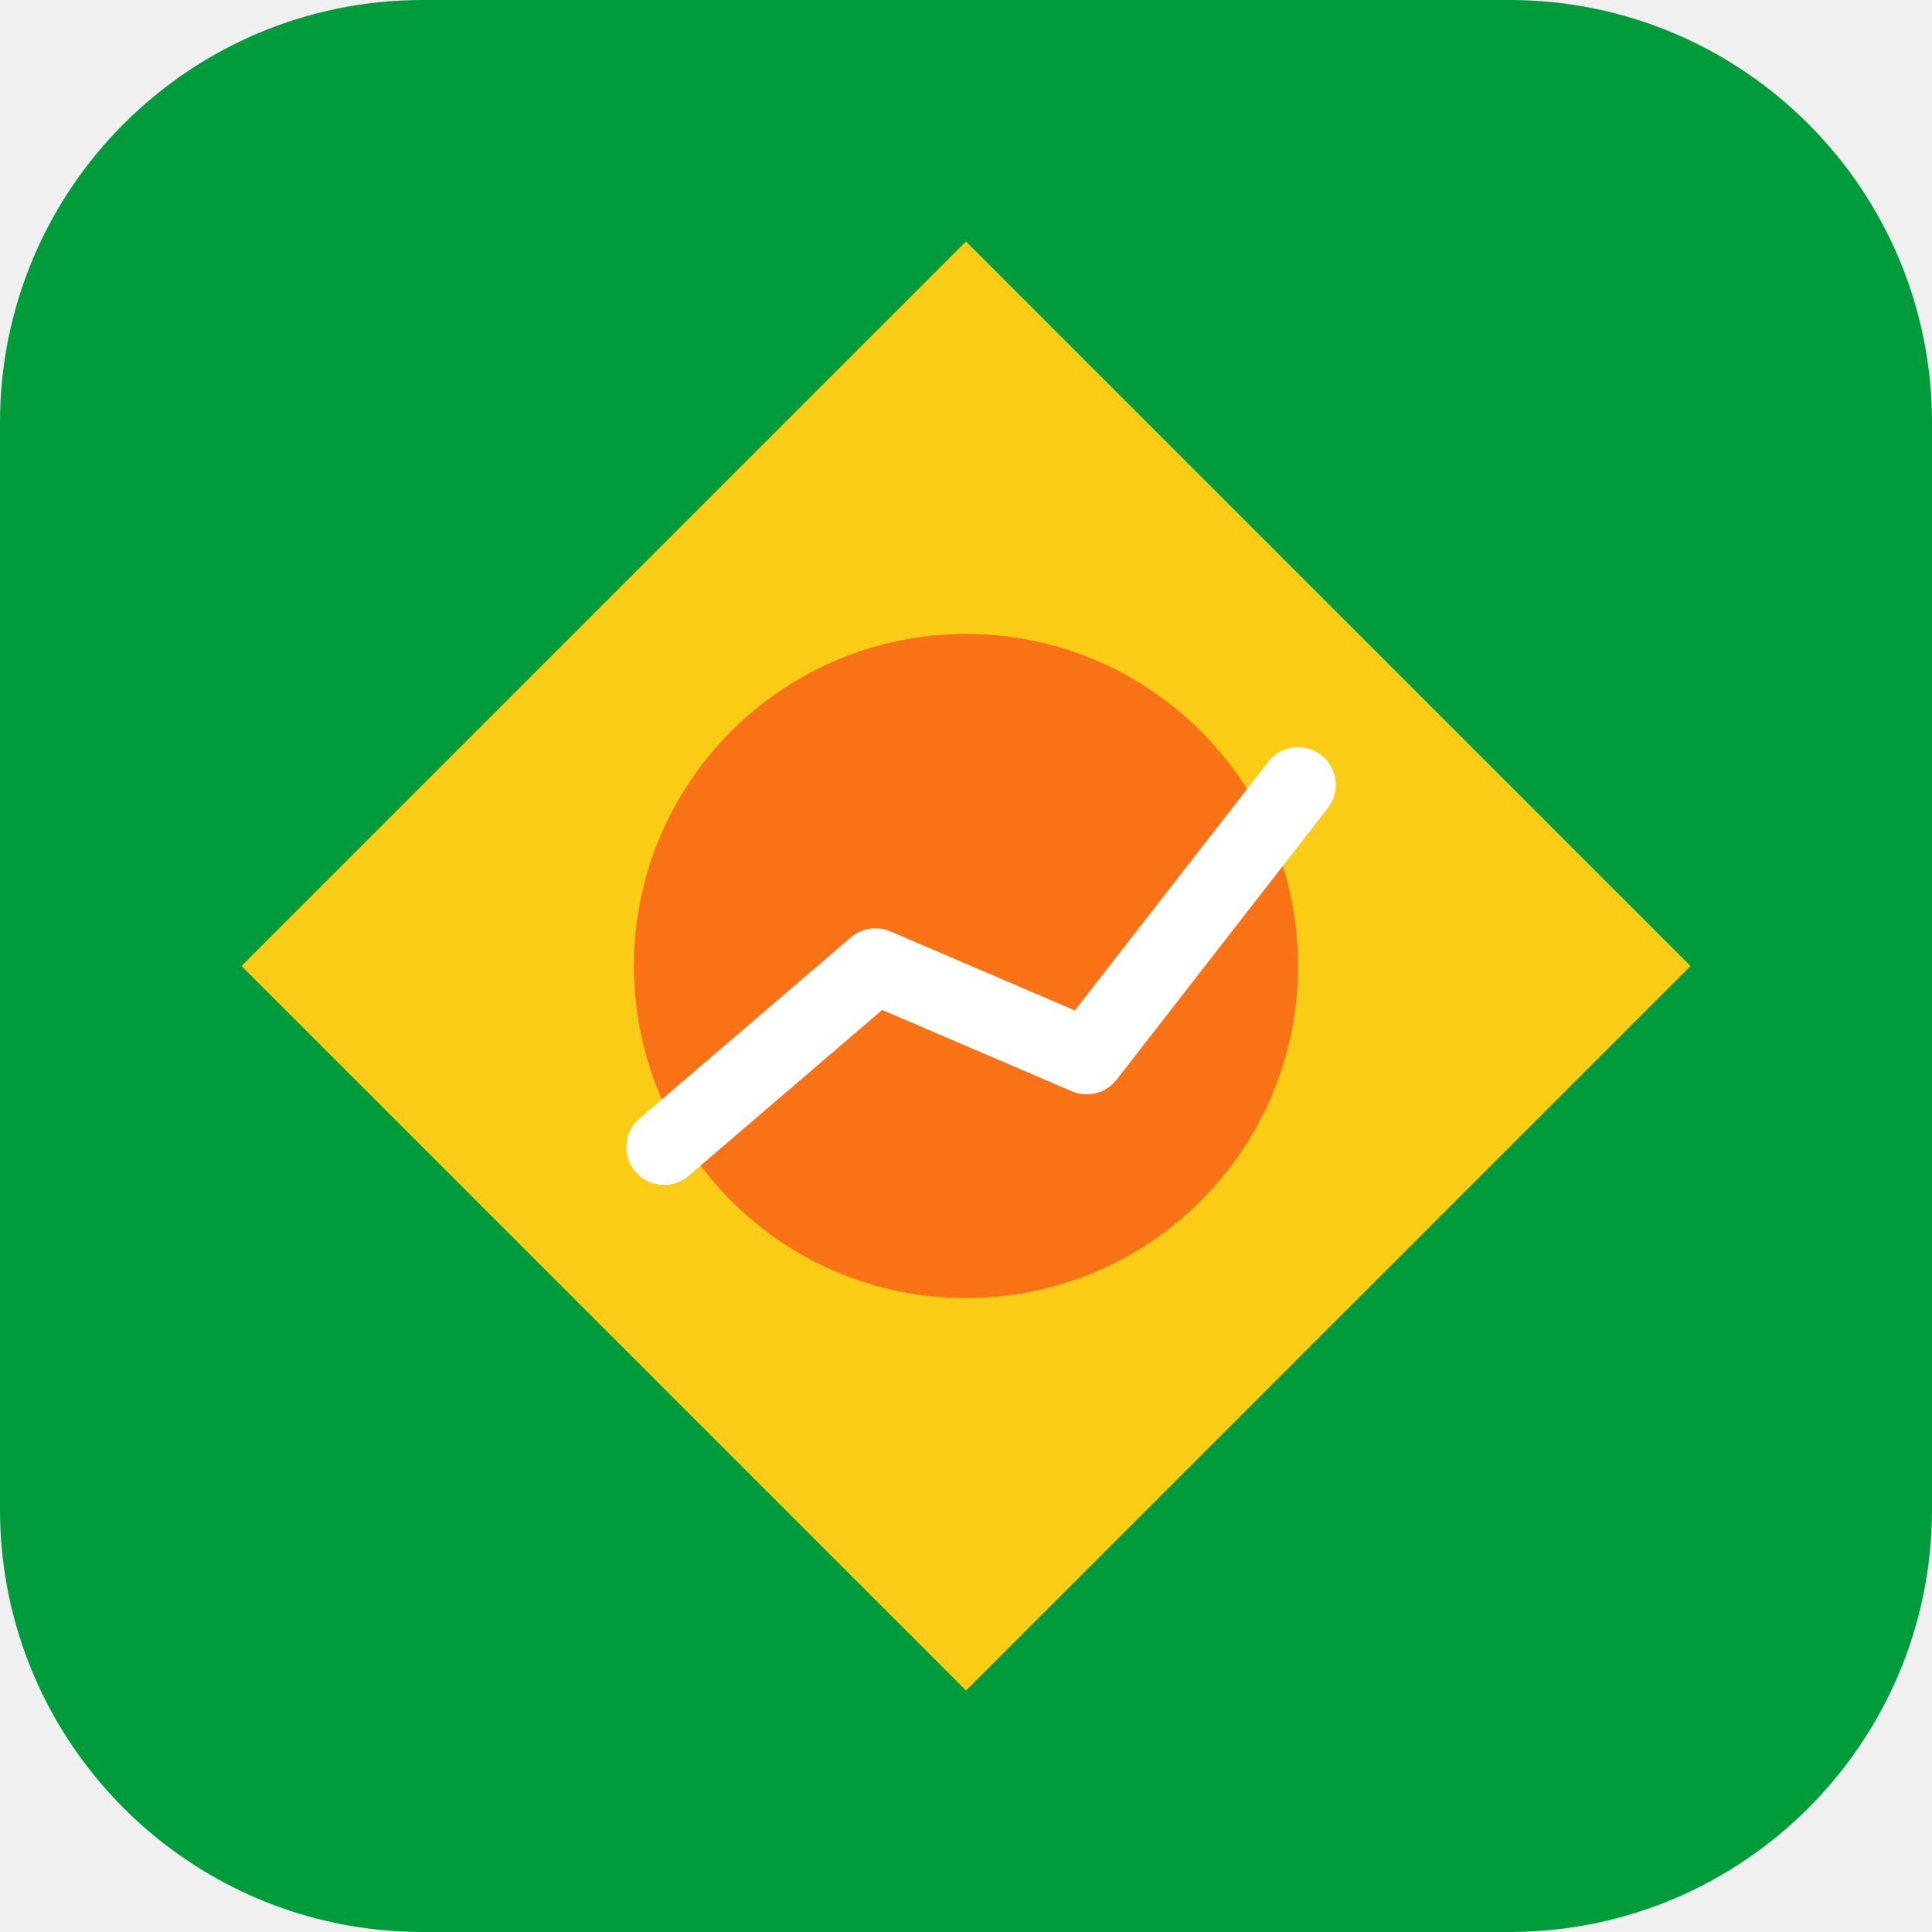
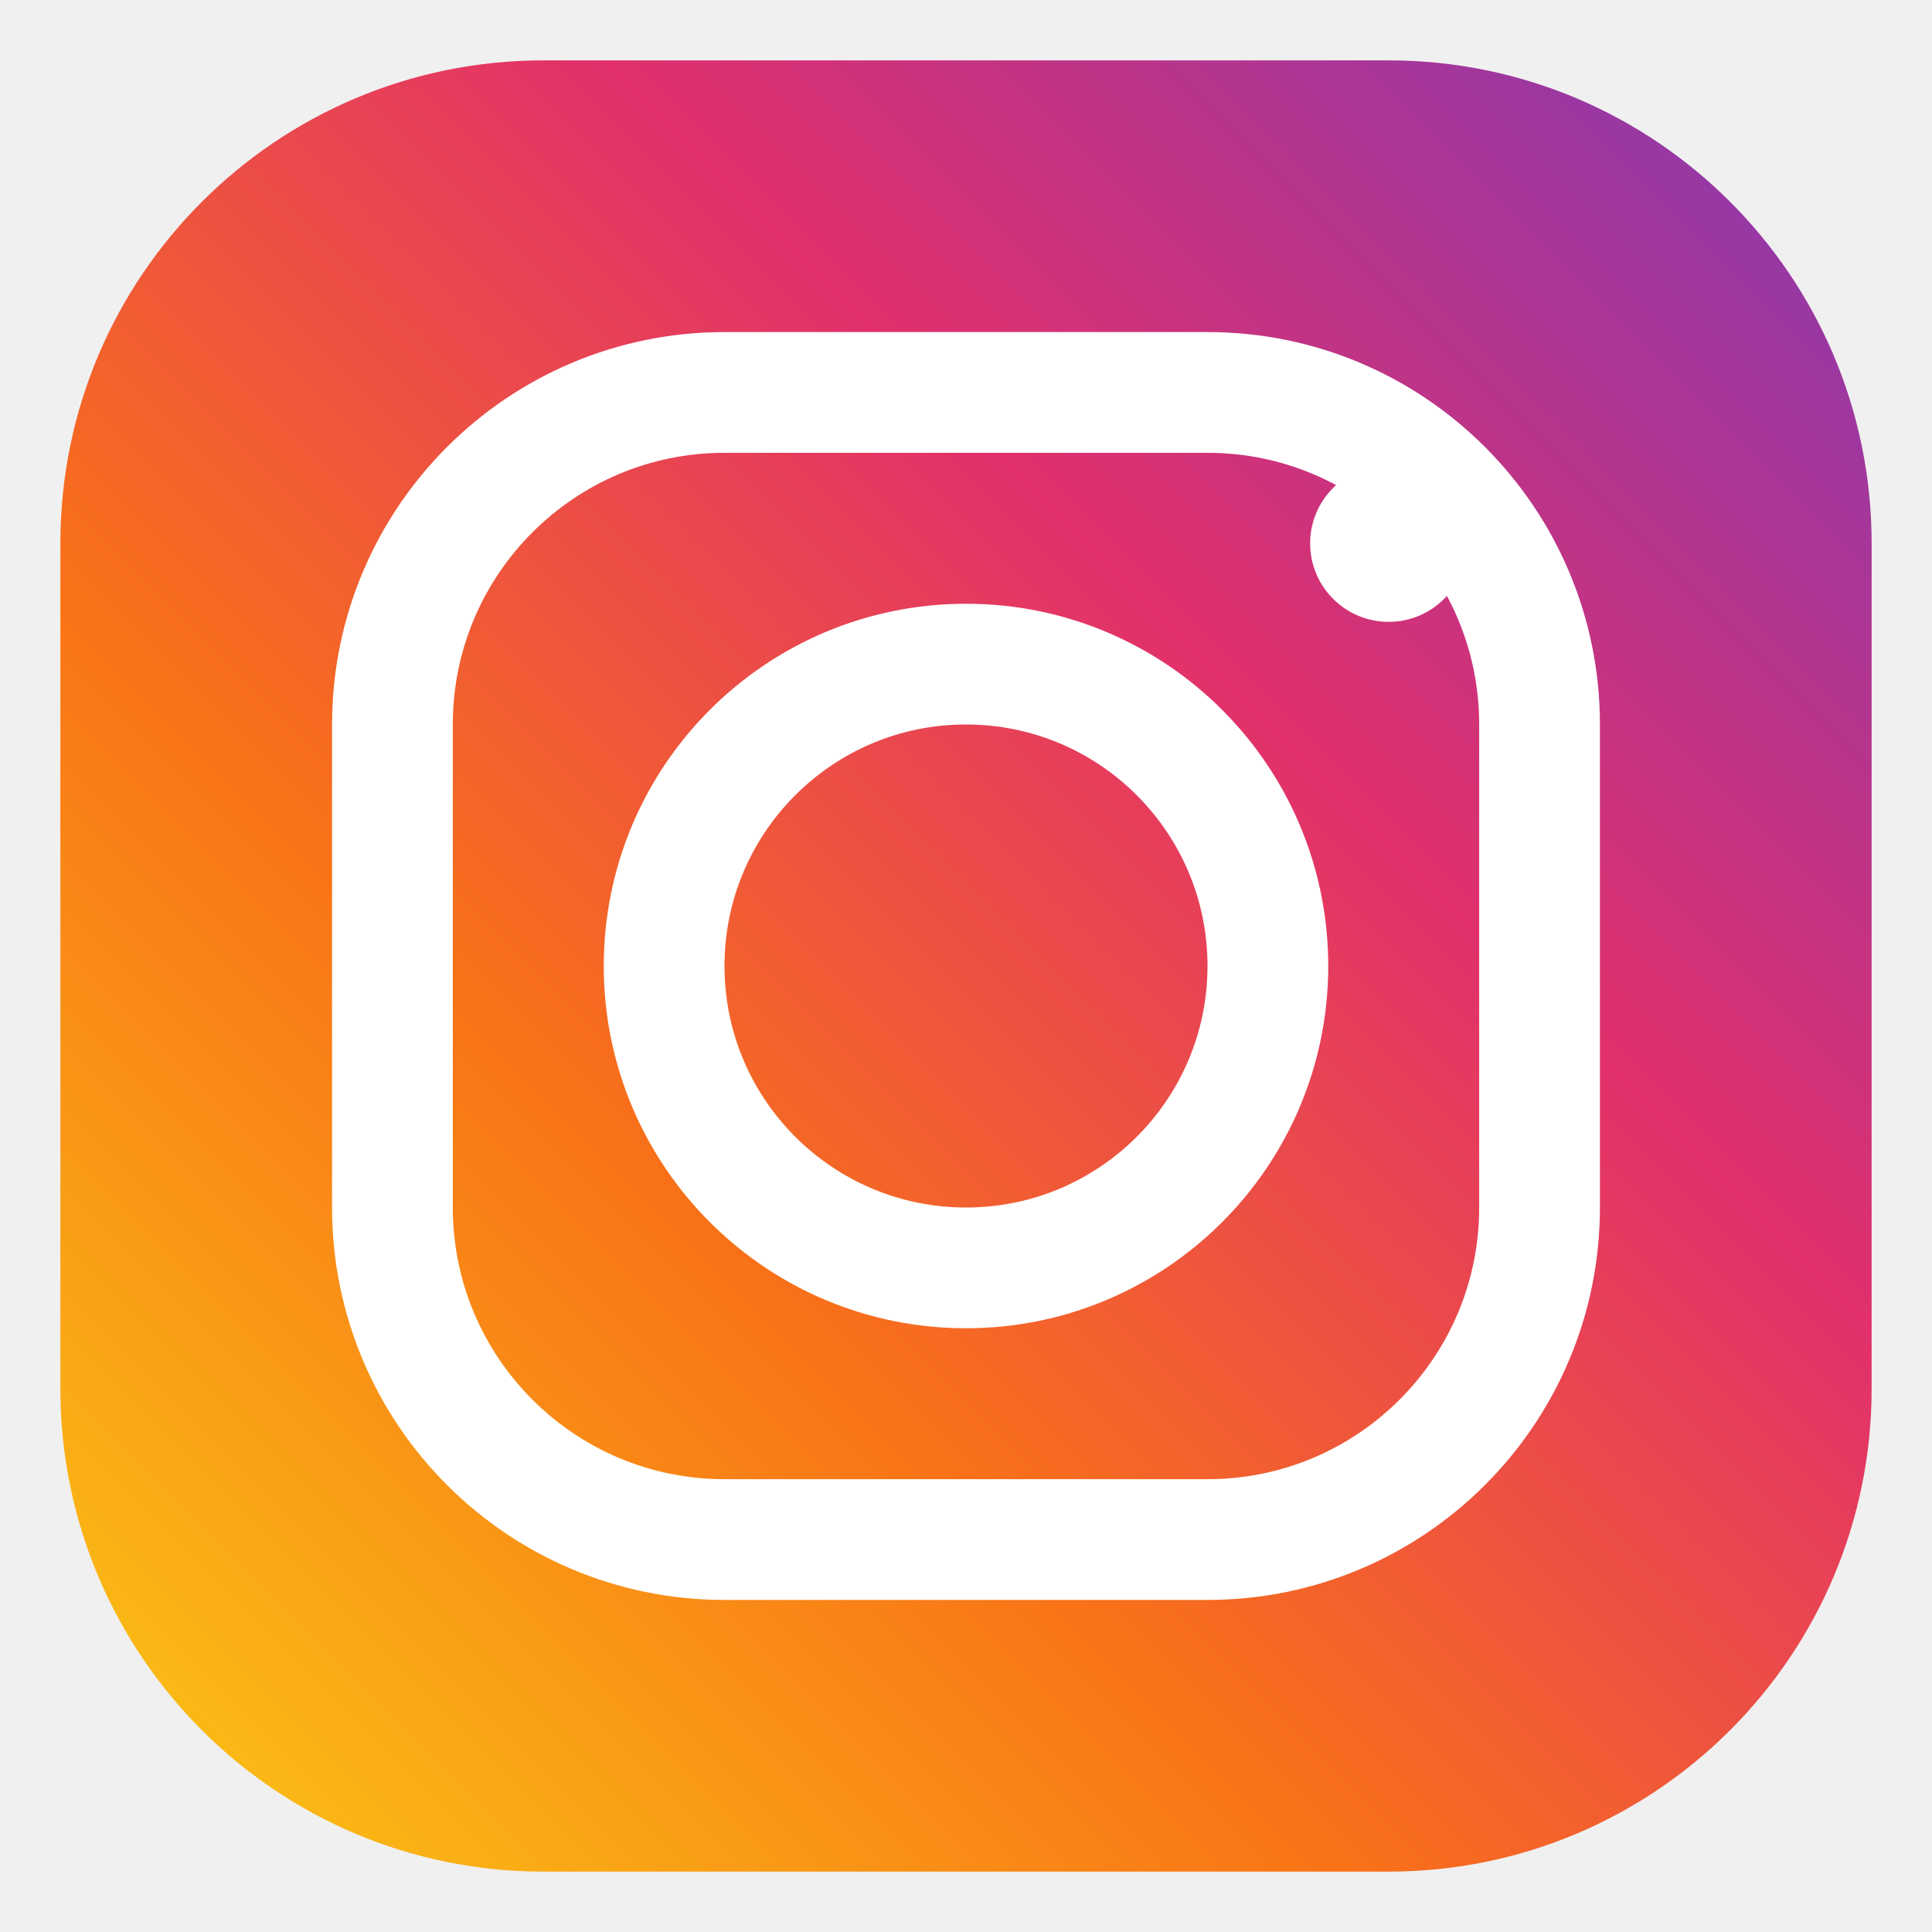
<svg xmlns="http://www.w3.org/2000/svg" viewBox="0 0 64 64" role="img" aria-label="Data Folia">
-   <rect width="64" height="64" rx="14" fill="#009C3B" />
-   <path d="M32 8 L56 32 L32 56 L8 32 Z" fill="#FACC15" />
-   <circle cx="32" cy="32" r="11" fill="#F97316" />
-   <path d="M22 38 L29 32 L36 35 L43 26" stroke="#fff" stroke-width="2.5" fill="none" stroke-linecap="round" stroke-linejoin="round" />
+   <defs>
+     <linearGradient id="ig" x1="0%" y1="100%" x2="100%" y2="0%">
+       <stop offset="0%" stop-color="#FACC15" />
+       <stop offset="35%" stop-color="#F97316" />
+       <stop offset="65%" stop-color="#E1306C" />
+       <stop offset="100%" stop-color="#833AB4" />
+     </linearGradient>
+   </defs>
+   <rect x="2" y="2" width="60" height="60" rx="16" fill="url(#ig)" />
+   <rect x="13" y="13" width="38" height="38" rx="11" fill="none" stroke="#fff" stroke-width="4" />
+   <circle cx="32" cy="32" r="10" fill="none" stroke="#fff" stroke-width="4" />
+   <circle cx="46" cy="18" r="2.6" fill="#fff" />
</svg>
